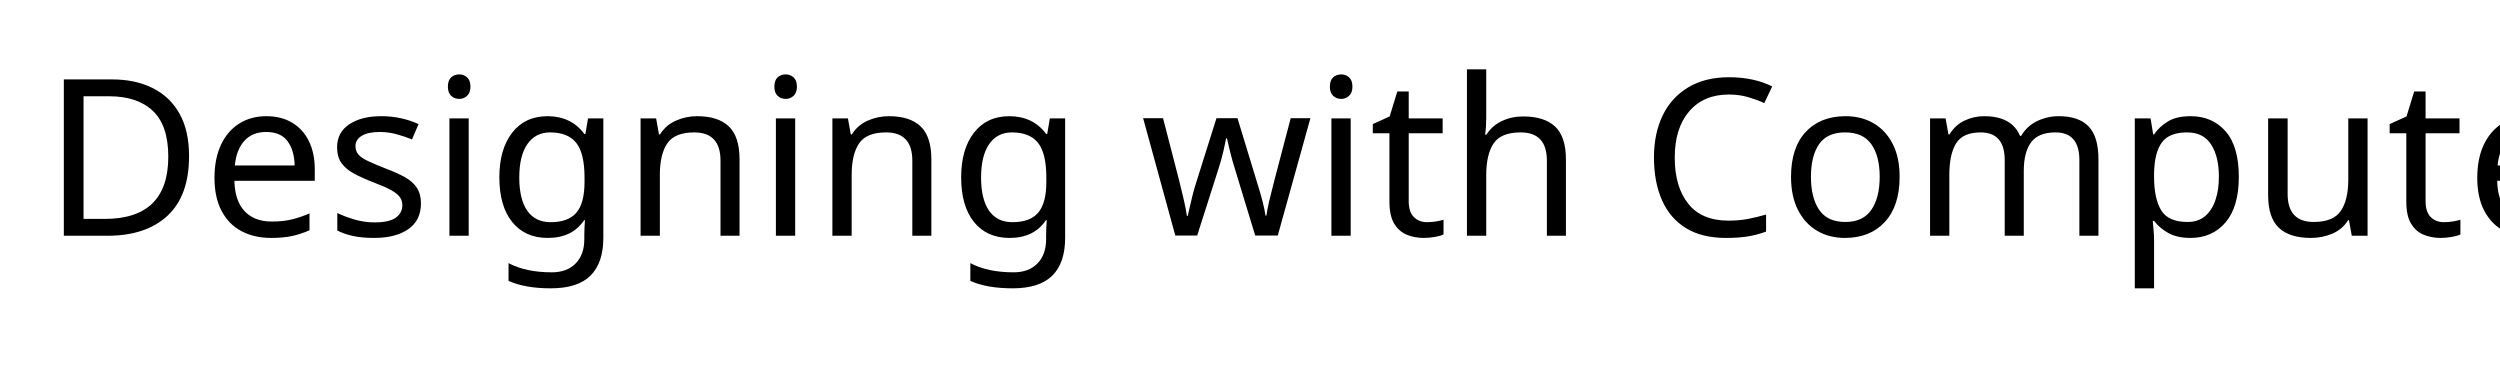
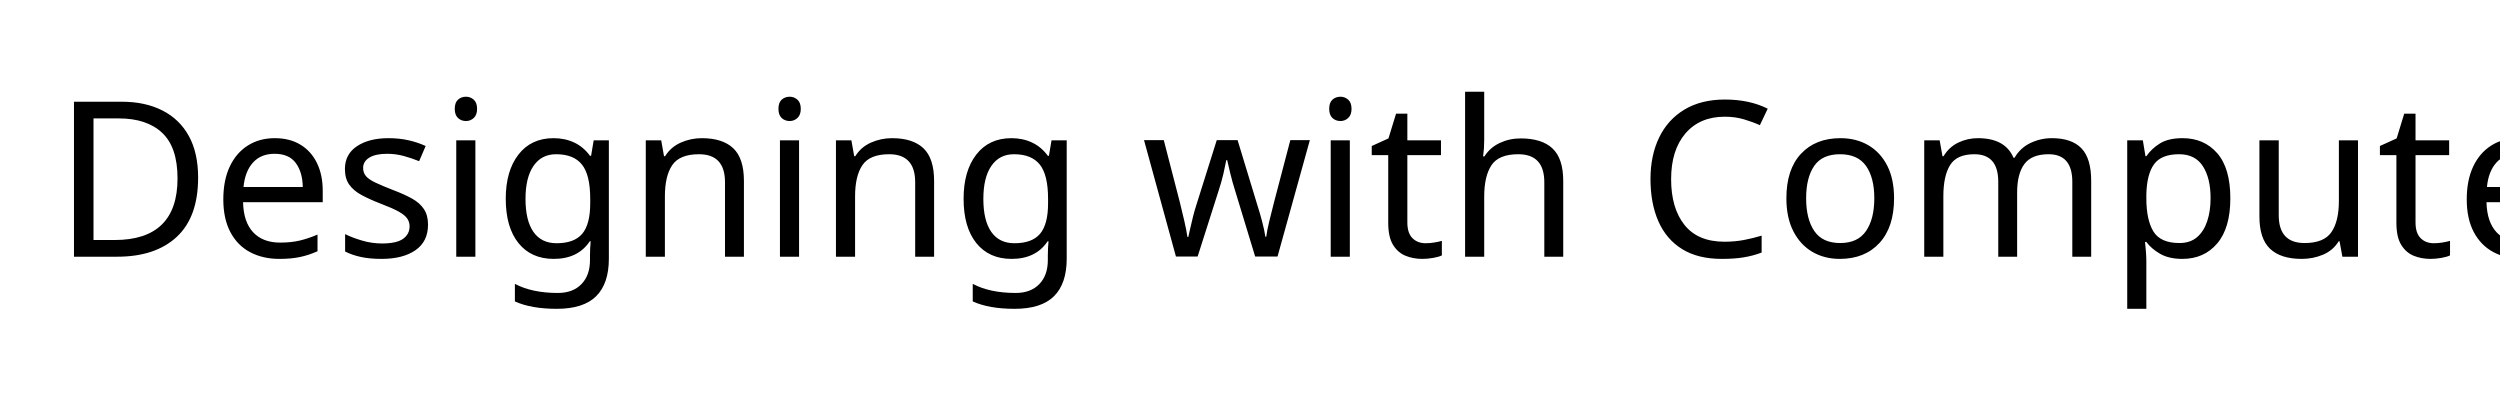
- <svg xmlns="http://www.w3.org/2000/svg" width="29cm" height="4.3cm" viewBox="0 0 1096.077 162.522" version="1.1" id="svg1">
+ <svg xmlns="http://www.w3.org/2000/svg" width="26cm" height="4.3cm" viewBox="0 0 982.689 162.522" version="1.1" id="svg1">
  <defs id="defs1" />
-   <text xml:space="preserve" style="font-size:96.001px;line-height:1.1;font-family:'Linux Libertine';-inkscape-font-specification:'Linux Libertine';fill:#000000;stroke-width:4.504" x="18.672" y="103.363" id="text1">
-     <tspan x="18.672" y="103.363" style="font-style:normal;font-variant:normal;font-weight:normal;font-stretch:normal;font-size:96.001px;font-family:'Linux Libertine';-inkscape-font-specification:'Linux Libertine';stroke-width:4.504" id="tspan1">Designing with Computers</tspan>
+   <text xml:space="preserve" style="font-size:85.334px;line-height:1.1;font-family:'Linux Libertine';-inkscape-font-specification:'Linux Libertine';fill:#000000;stroke-width:4.504" x="20.797" y="100.907" id="text1">
+     <tspan x="20.797" y="100.907" style="font-style:normal;font-variant:normal;font-weight:normal;font-stretch:normal;font-size:85.334px;font-family:'Linux Libertine';-inkscape-font-specification:'Linux Libertine';stroke-width:4.504" id="tspan1">Designing with Computers</tspan>
  </text>
</svg>
